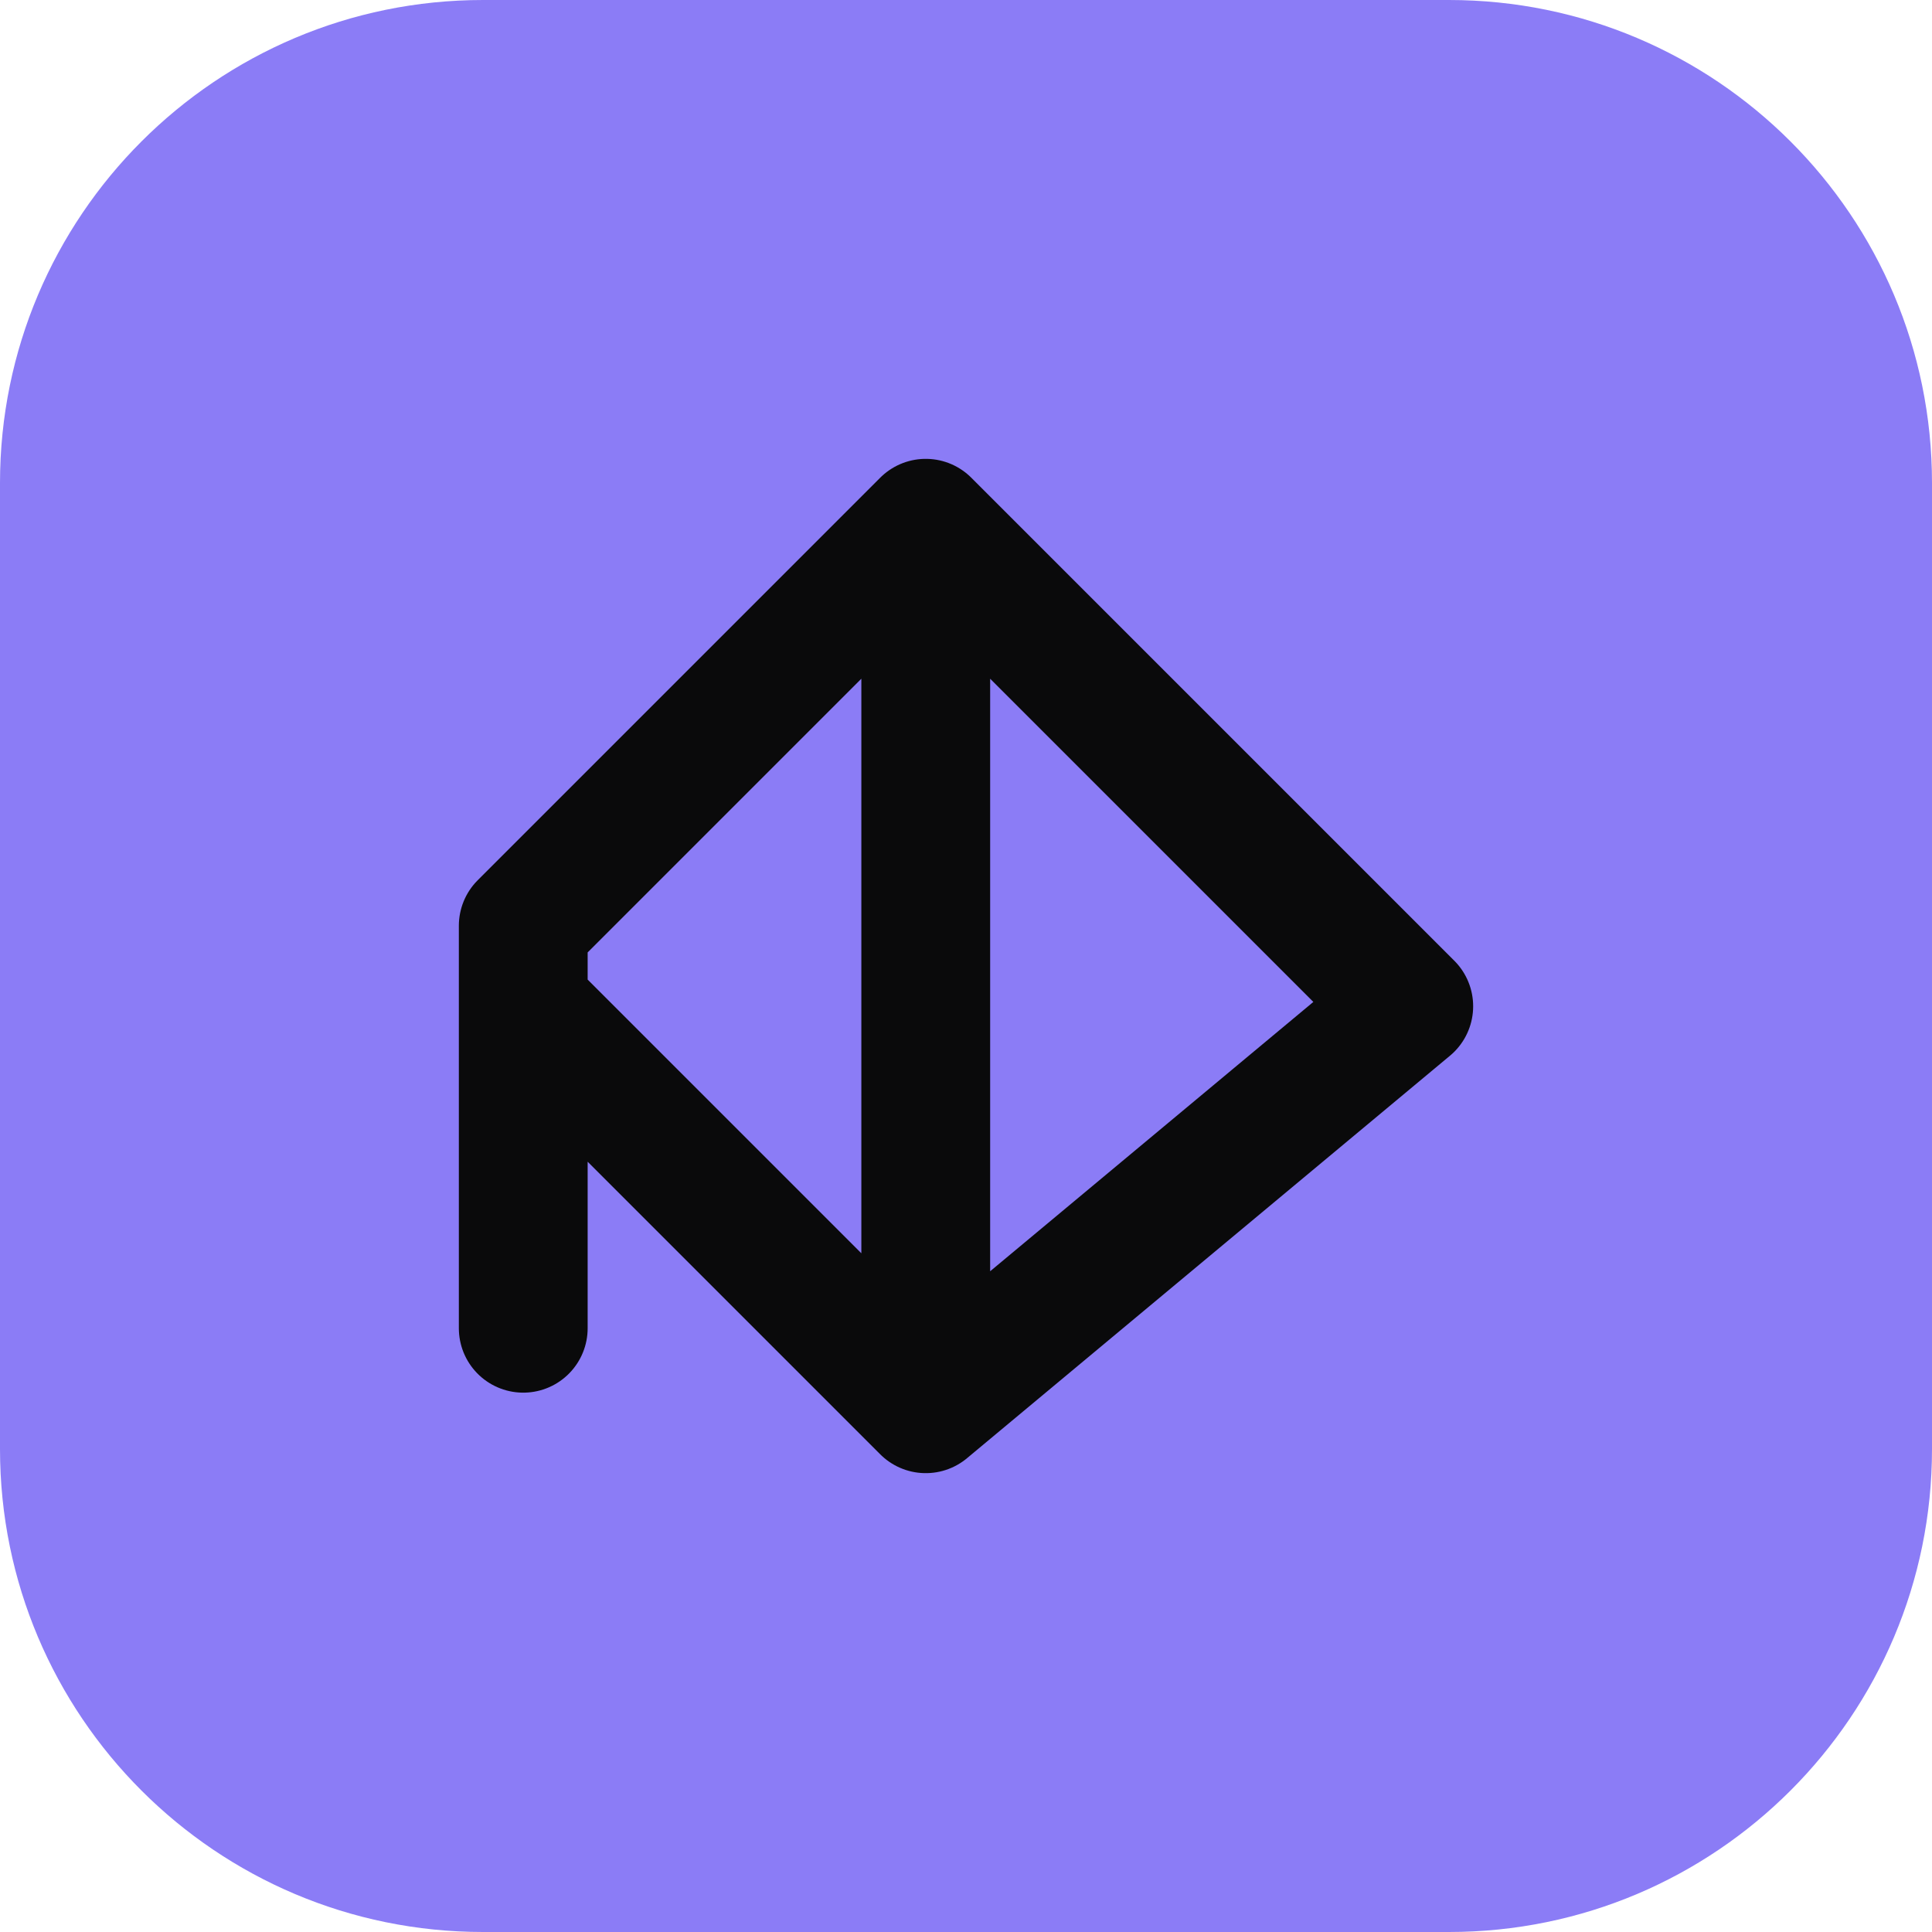
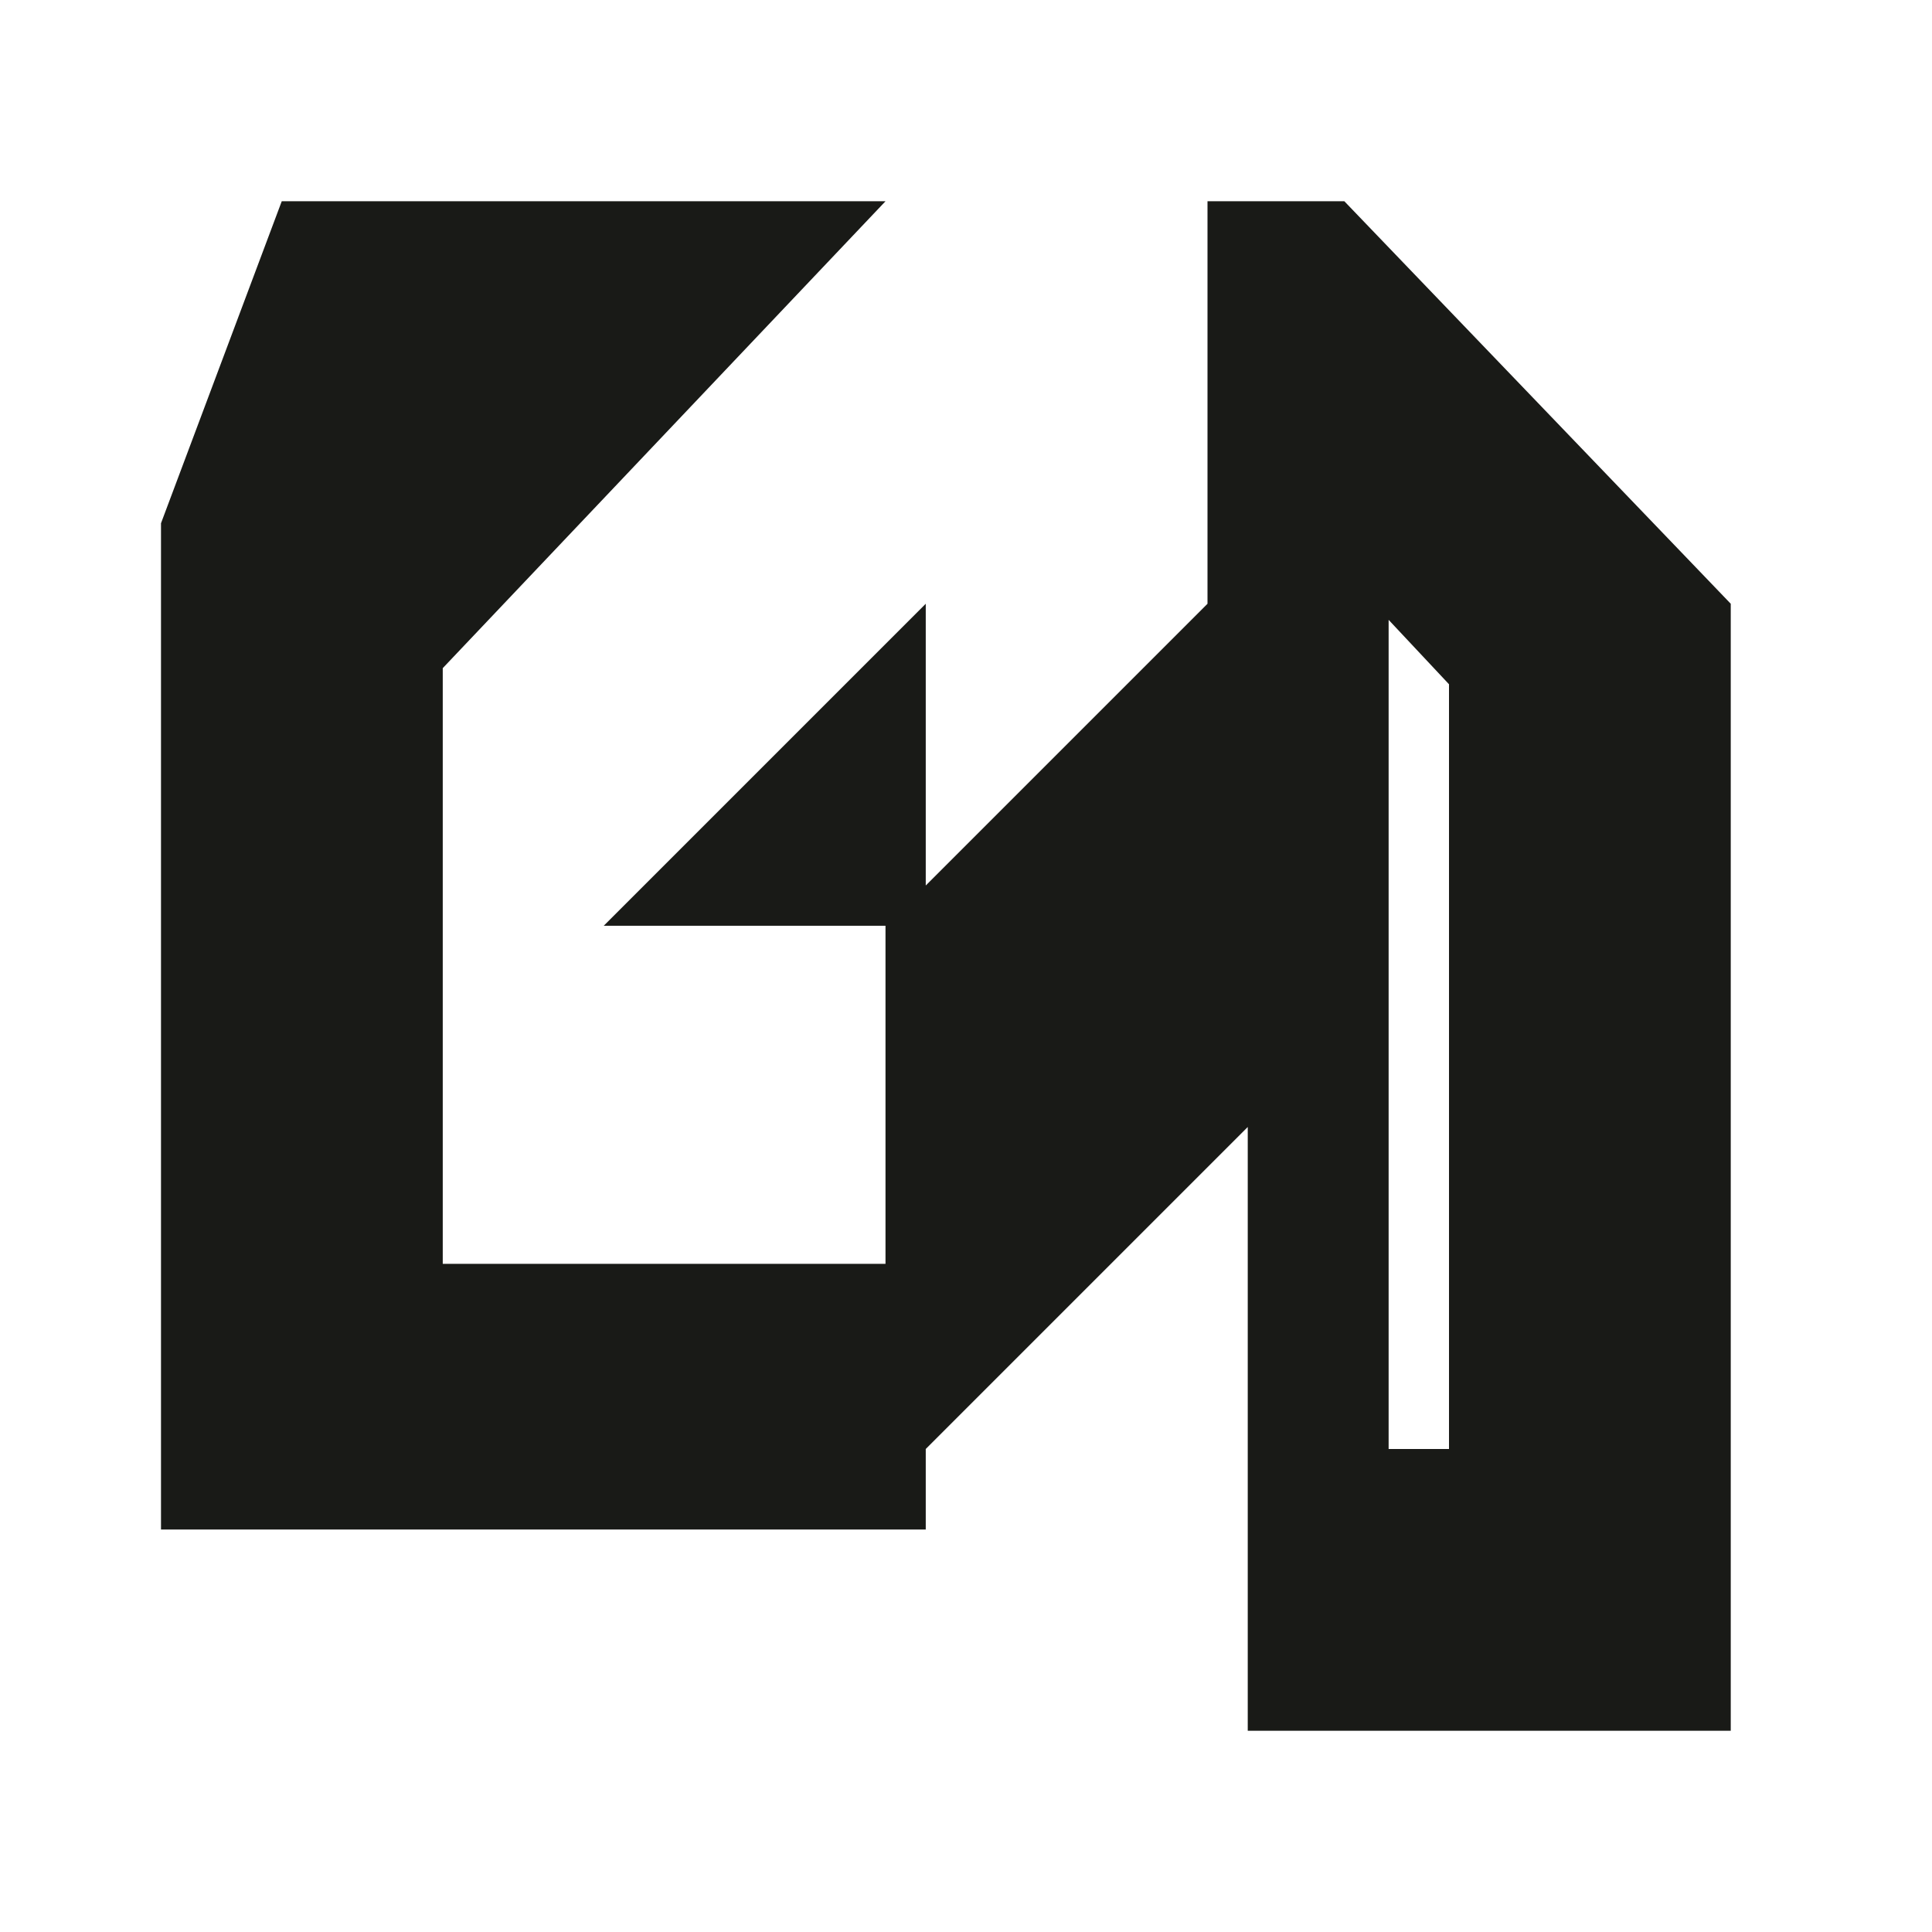
- <svg xmlns="http://www.w3.org/2000/svg" viewBox="0 0 48 48">
-   <rect width="48" height="48" rx="12" fill="#8b7cf6" />
-   <path d="M13 33V23l10-10 12 12M23 13v22M13 25l10 10 12-10" fill="none" stroke="#0a0a0b" stroke-width="3.2" stroke-linecap="round" stroke-linejoin="round" />
+ <svg xmlns="http://www.w3.org/2000/svg" viewBox="0 0 48 48" role="img" aria-label="GradientMine GM monogram">
+   <path fill="#191a17" d="M7 5h15L11 16.6v14.8h11V23h-7l8-8v23H4V13L7 5Zm20 0h6.4l9.6 10V43H31V28L22 37V23l8-8V5Zm9 12-1.5-1.6V36H36V17Z" />
</svg>
